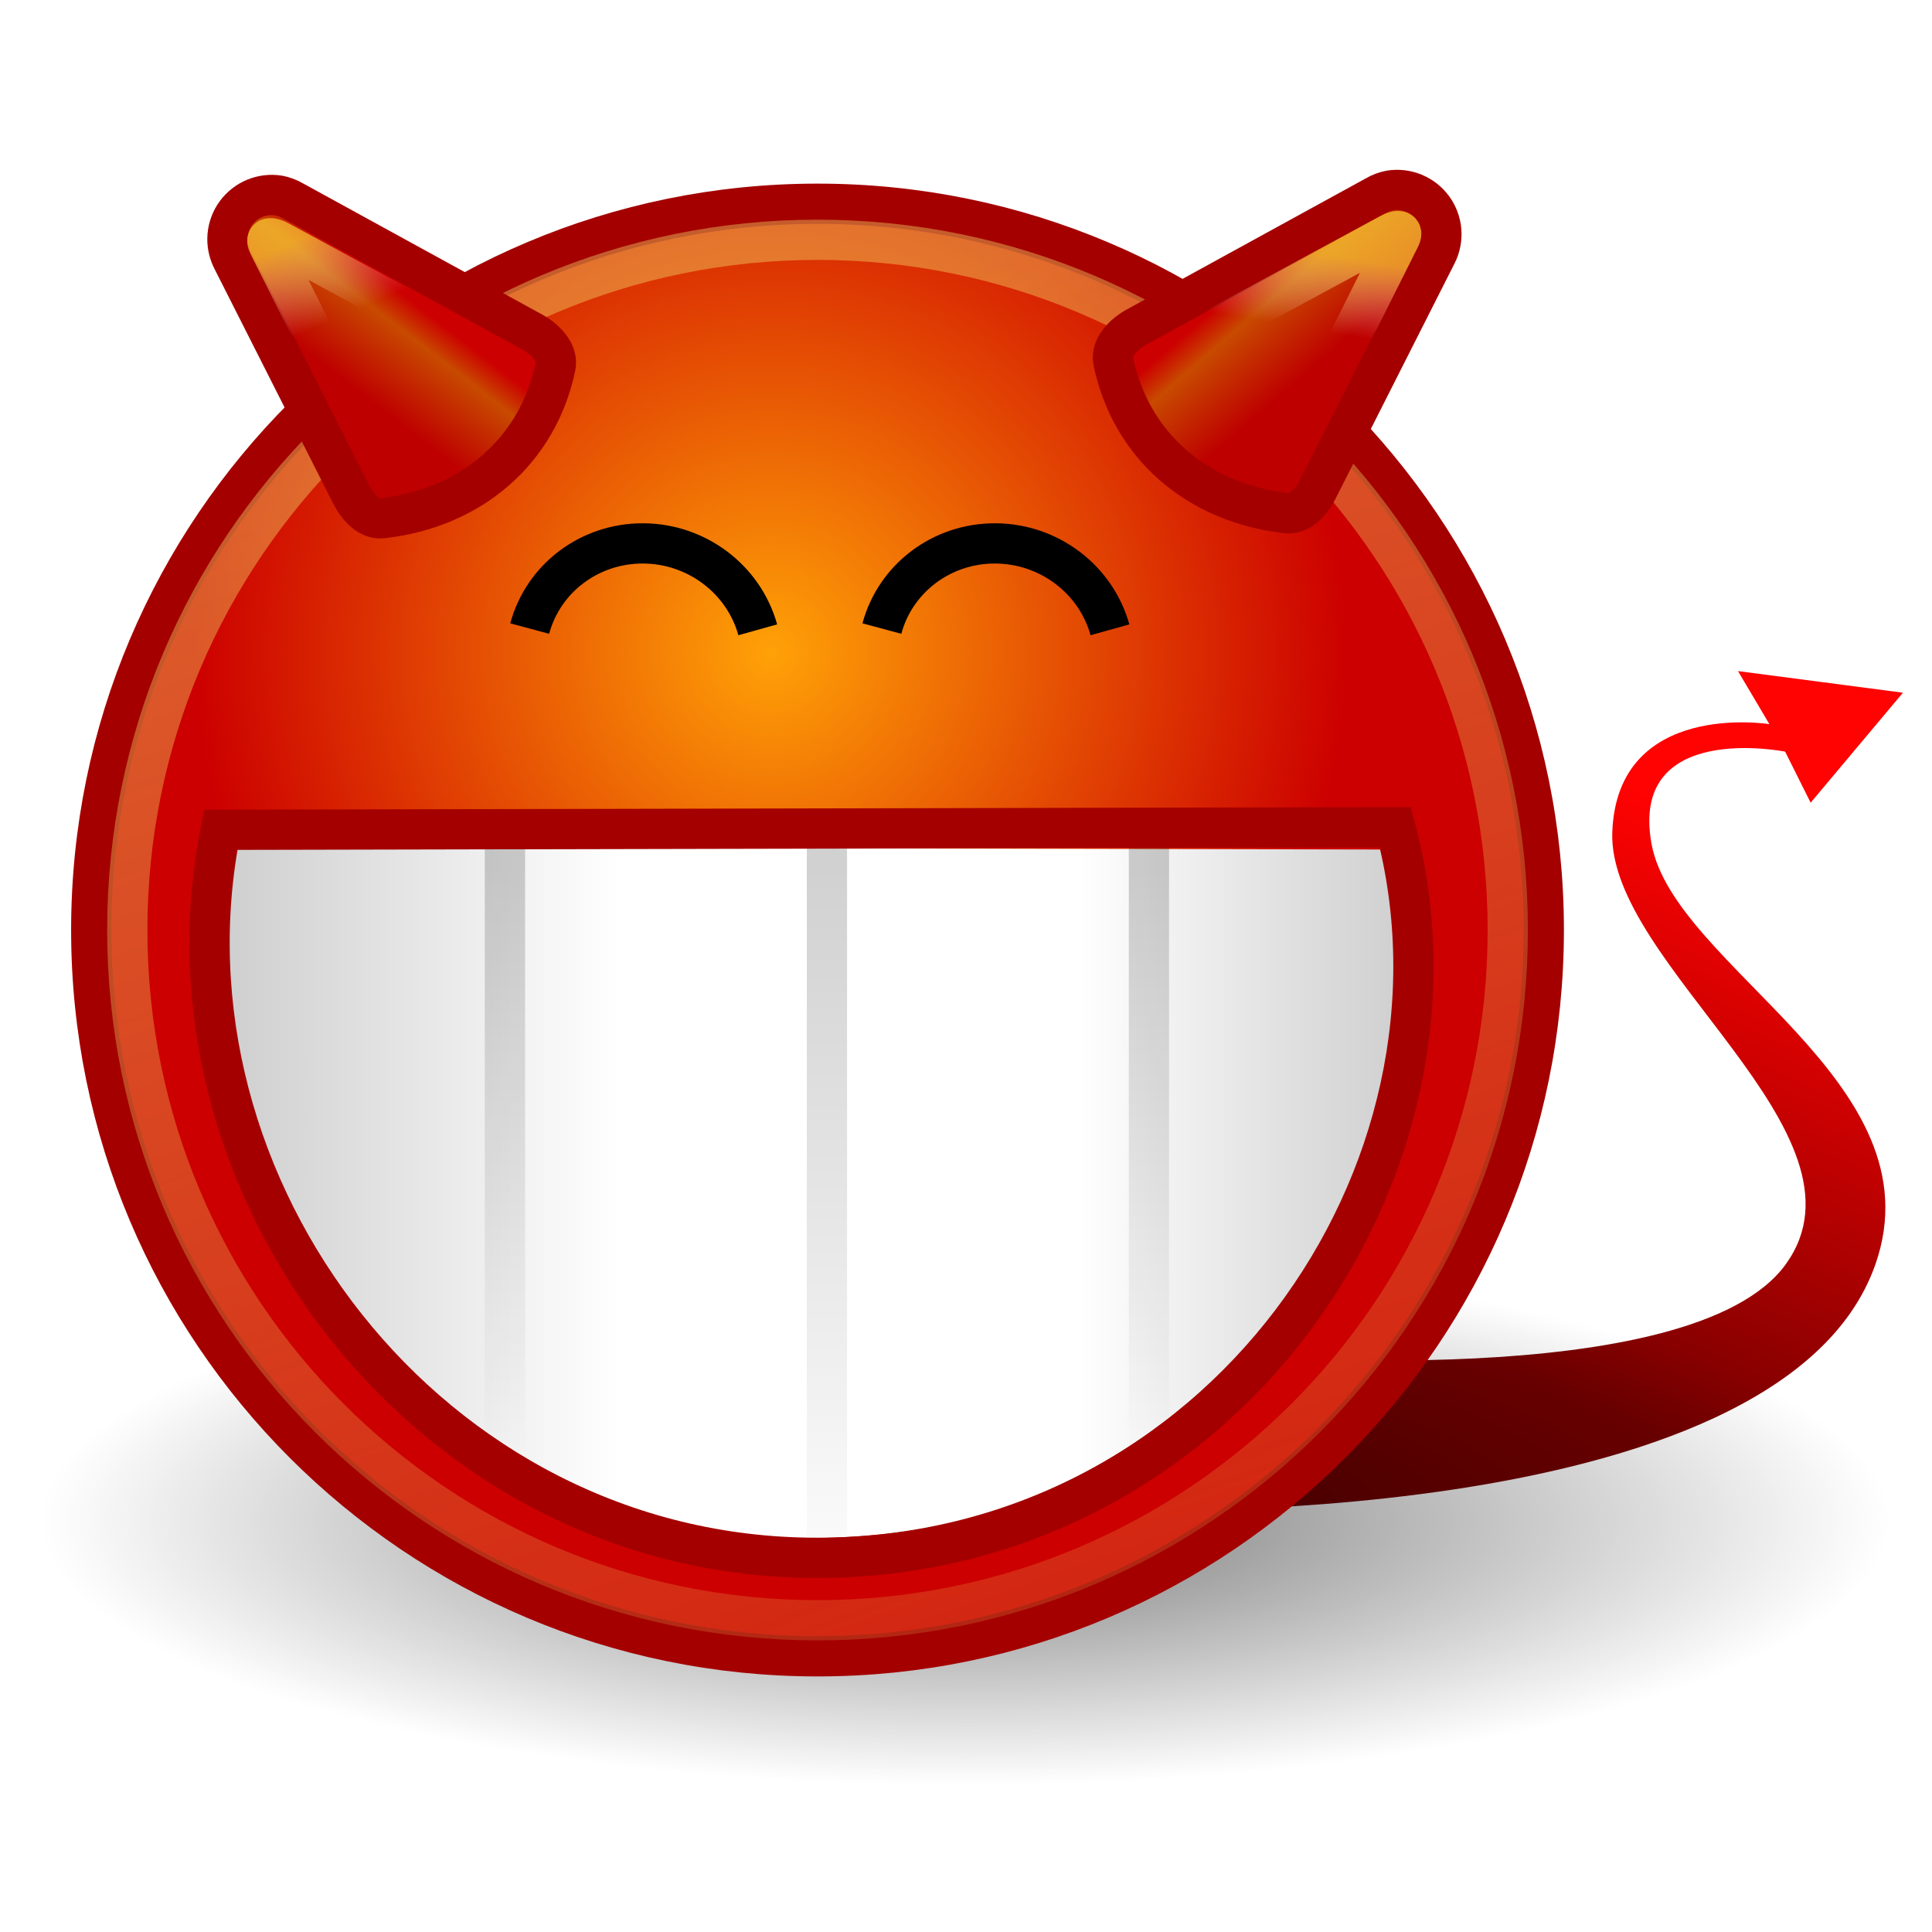
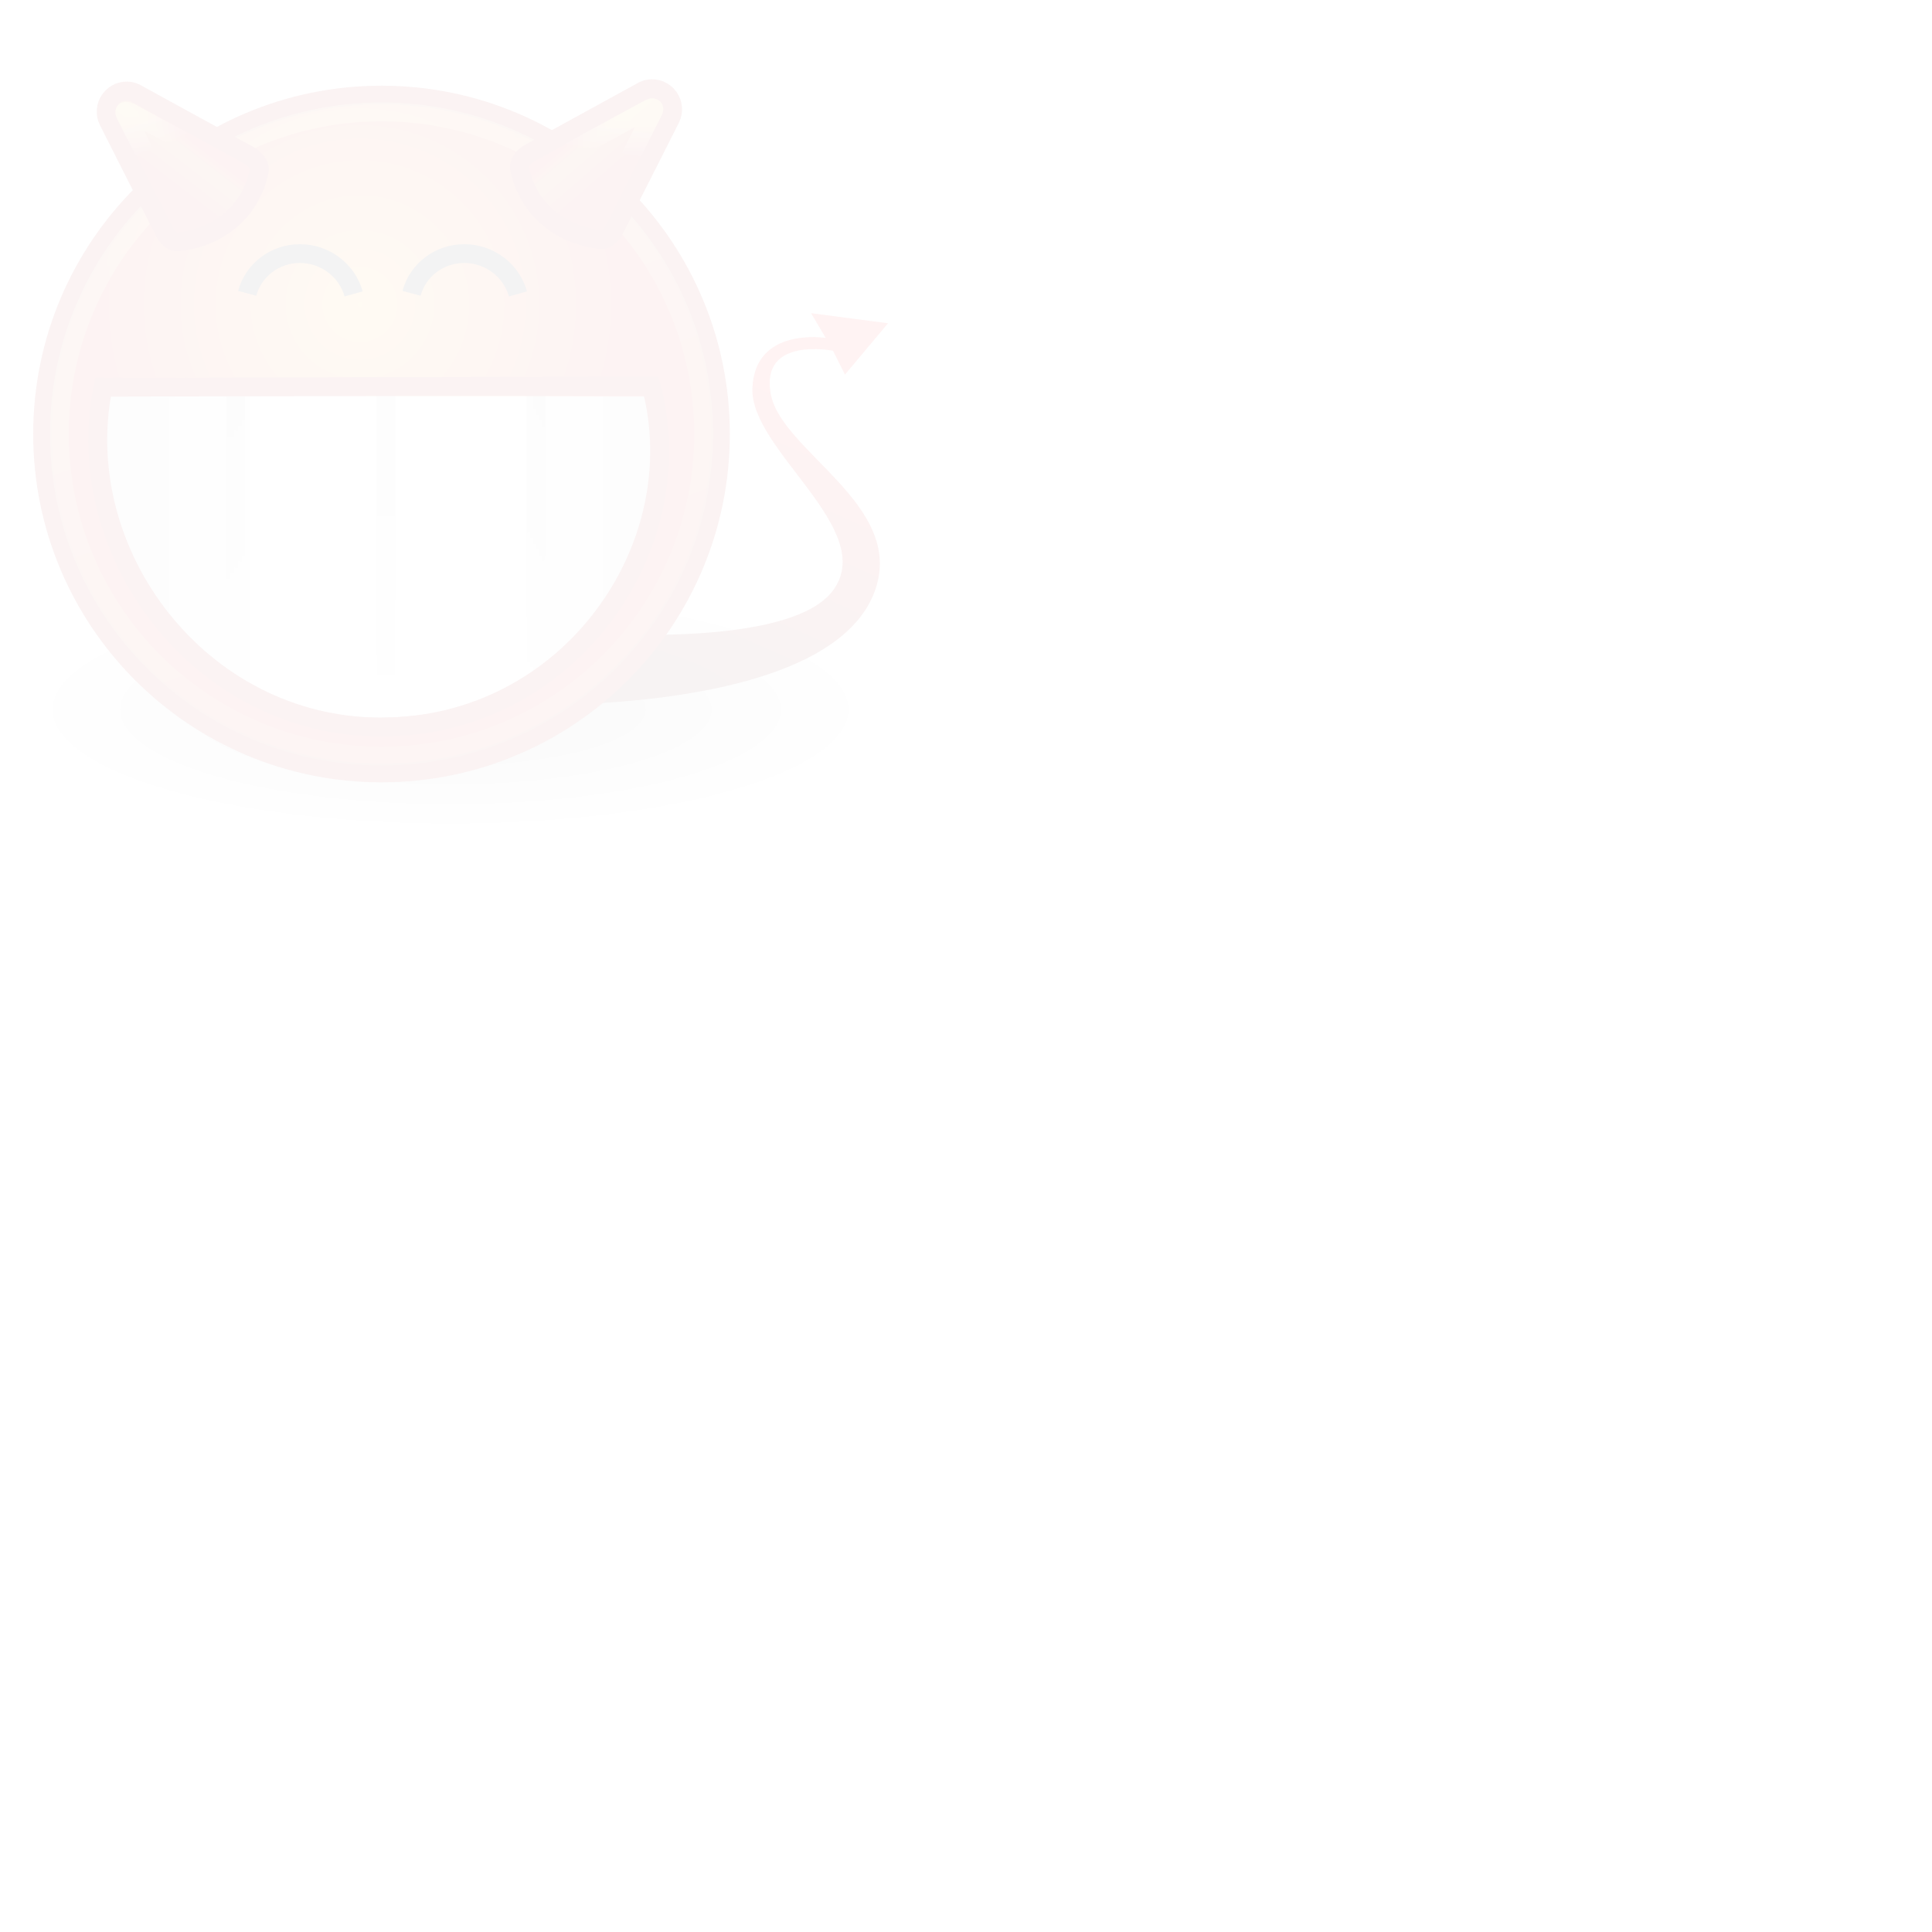
<svg xmlns="http://www.w3.org/2000/svg" xmlns:xlink="http://www.w3.org/1999/xlink" width="720px" height="720px" id="svg4376">
  <defs id="defs3">
    <linearGradient id="linearGradient2337">
      <stop style="stop-color:#cc0000;stop-opacity:1;" offset="0" id="stop2339" />
      <stop id="stop2345" offset="0.276" style="stop-color:#c84a00;stop-opacity:1;" />
      <stop style="stop-color:#be0000;stop-opacity:1;" offset="1" id="stop2341" />
    </linearGradient>
    <linearGradient id="linearGradient2319">
      <stop style="stop-color:#f2d565;stop-opacity:1;" offset="0" id="stop2321" />
      <stop style="stop-color:#f2d565;stop-opacity:0;" offset="1" id="stop2323" />
    </linearGradient>
    <linearGradient id="linearGradient2311">
      <stop style="stop-color:#ffd93c;stop-opacity:1;" offset="0" id="stop2313" />
      <stop style="stop-color:#ffffff;stop-opacity:0;" offset="1" id="stop2315" />
    </linearGradient>
    <linearGradient id="linearGradient2291">
      <stop style="stop-color:#ffa107;stop-opacity:1;" offset="0" id="stop2293" />
      <stop style="stop-color:#cc0000;stop-opacity:1;" offset="1" id="stop2295" />
    </linearGradient>
    <linearGradient id="linearGradient2283">
      <stop style="stop-color:#730000;stop-opacity:1;" offset="0" id="stop2285" />
      <stop style="stop-color:#ff0202;stop-opacity:1;" offset="1" id="stop2287" />
    </linearGradient>
    <linearGradient id="linearGradient2102">
      <stop style="stop-color:#000000;stop-opacity:1;" offset="0" id="stop2104" />
      <stop style="stop-color:#000000;stop-opacity:0;" offset="1" id="stop2106" />
    </linearGradient>
    <linearGradient id="linearGradient3068">
      <stop style="stop-color:#cccccc;stop-opacity:1;" offset="0" id="stop3070" />
      <stop id="stop3076" offset="0.346" style="stop-color:#ffffff;stop-opacity:1;" />
      <stop style="stop-color:#ffffff;stop-opacity:1;" offset="0.725" id="stop3078" />
      <stop style="stop-color:#cecece;stop-opacity:1;" offset="1" id="stop3072" />
    </linearGradient>
    <linearGradient id="linearGradient4565">
      <stop style="stop-color:#000000;stop-opacity:1;" offset="0" id="stop4567" />
      <stop style="stop-color:#000000;stop-opacity:0;" offset="1" id="stop4569" />
    </linearGradient>
    <radialGradient xlink:href="#linearGradient4565" id="radialGradient1360" gradientUnits="userSpaceOnUse" gradientTransform="matrix(1,0,0,0.333333,-1.239242e-15,25.71429)" cx="24.714" cy="38.571" fx="24.714" fy="38.571" r="19.714" />
    <linearGradient xlink:href="#linearGradient2102" id="linearGradient2112" gradientUnits="userSpaceOnUse" x1="14" y1="21.062" x2="14" y2="34.306" gradientTransform="matrix(1,0,0,1.404523,6.545492,-7.966331)" />
    <linearGradient xlink:href="#linearGradient2102" id="linearGradient2116" gradientUnits="userSpaceOnUse" gradientTransform="matrix(1,0,0,1.171895,-1.454508,-3.141166)" x1="14" y1="21.062" x2="13.5" y2="33.427" />
    <linearGradient xlink:href="#linearGradient2102" id="linearGradient2120" gradientUnits="userSpaceOnUse" gradientTransform="matrix(1,0,0,1.159815,14.54551,-2.815047)" x1="14" y1="21.062" x2="14.5" y2="33.431" />
    <linearGradient xlink:href="#linearGradient3068" id="linearGradient2132" x1="9.789" y1="29.629" x2="38.391" y2="29.629" gradientUnits="userSpaceOnUse" gradientTransform="matrix(1.048897,0,0,1,-5.222439,0)" />
    <linearGradient xlink:href="#linearGradient2283" id="linearGradient2289" x1="39.125" y1="33.375" x2="46.625" y2="16.5" gradientUnits="userSpaceOnUse" gradientTransform="matrix(0.780746,0,0,0.780746,9.900195,9.256071)" />
    <radialGradient xlink:href="#linearGradient2291" id="radialGradient2297" cx="30.561" cy="15.699" fx="30.561" fy="15.699" r="8.902" gradientUnits="userSpaceOnUse" gradientTransform="matrix(0.771216,8.401156e-17,-8.401156e-17,0.771216,6.991896,3.591695)" />
    <linearGradient xlink:href="#linearGradient2311" id="linearGradient2317" x1="32.099" y1="6.145" x2="31.775" y2="8.044" gradientUnits="userSpaceOnUse" />
    <linearGradient xlink:href="#linearGradient2319" id="linearGradient2325" x1="28.764" y1="12.221" x2="38.07" y2="38.297" gradientUnits="userSpaceOnUse" />
    <linearGradient xlink:href="#linearGradient2311" id="linearGradient2327" gradientUnits="userSpaceOnUse" x1="7.224" y1="6.02" x2="8.088" y2="8.044" />
    <linearGradient xlink:href="#linearGradient2337" id="linearGradient2343" x1="30.526" y1="7.361" x2="32.312" y2="9.423" gradientUnits="userSpaceOnUse" />
    <linearGradient xlink:href="#linearGradient2337" id="linearGradient2347" gradientUnits="userSpaceOnUse" x1="10.401" y1="7.611" x2="8.812" y2="9.673" />
  </defs>
  <g id="layer1">
-     <g transform="scale(15, 15)">
+     <g transform="scale(7, 7)" opacity="0.05">
      <path style="opacity:1;color:#000000;fill:url(#linearGradient2289);fill-opacity:1;fill-rule:evenodd;stroke:none;stroke-width:1;stroke-linecap:round;stroke-linejoin:round;marker:none;marker-start:none;marker-mid:none;marker-end:none;stroke-miterlimit:4;stroke-dasharray:none;stroke-dashoffset:0;stroke-opacity:1;visibility:visible;display:inline;overflow:visible" d="M 27.436,37.514 C 27.436,37.514 44.227,38.187 46.595,31.41 C 48.184,26.863 41.594,24.041 41.032,20.967 C 40.471,17.893 44.351,18.674 44.351,18.674 L 44.985,19.943 L 47.278,17.21 L 43.18,16.673 L 43.96,17.991 C 43.96,17.991 40.179,17.381 40.057,20.674 C 39.935,23.968 46.709,28.165 44.367,31.41 C 42.025,34.655 30.688,33.654 30.688,33.654 L 27.436,37.514 z " id="path2281" />
      <path style="opacity:0.532;color:#000000;fill:url(#radialGradient1360);fill-opacity:1;fill-rule:evenodd;stroke:none;stroke-width:0.405;stroke-linecap:round;stroke-linejoin:round;marker:none;marker-start:none;marker-mid:none;marker-end:none;stroke-miterlimit:4;stroke-dasharray:none;stroke-dashoffset:0;stroke-opacity:1;visibility:visible;display:inline;overflow:visible" id="path4563" d="M 44.429 38.571 A 19.714 6.571 0 1 1  5,38.571 A 19.714 6.571 0 1 1  44.429 38.571 z" transform="matrix(1.163647,0,0,1,-4.772741,-0.795495)" />
      <path style="opacity:1;color:#000000;fill:url(#radialGradient2297);fill-opacity:1.0;fill-rule:evenodd;stroke:#a40000;stroke-width:0.48;stroke-linecap:round;stroke-linejoin:round;marker:none;marker-start:none;marker-mid:none;marker-end:none;stroke-miterlimit:4;stroke-dasharray:none;stroke-dashoffset:0;stroke-opacity:1;visibility:visible;display:inline;overflow:visible" id="path4320" d="M 39.775 19.009 A 8.662 8.662 0 1 1  22.451,19.009 A 8.662 8.662 0 1 1  39.775 19.009 z" transform="matrix(2.083142,0,0,2.083142,-44.50164,-16.49224)" />
      <path d="M 39.775 19.009 A 8.662 8.662 0 1 1  22.451,19.009 A 8.662 8.662 0 1 1  39.775 19.009 z" id="path4322" style="opacity:0.432;color:#000000;fill:none;fill-opacity:1;fill-rule:evenodd;stroke:url(#linearGradient2325);stroke-width:0.505;stroke-linecap:round;stroke-linejoin:round;marker:none;marker-start:none;marker-mid:none;marker-end:none;stroke-miterlimit:4;stroke-dasharray:none;stroke-dashoffset:0;stroke-opacity:1;visibility:visible;display:inline;overflow:visible" transform="matrix(1.979782,0,0,1.979782,-41.28577,-14.52746)" />
      <path style="fill:none;fill-opacity:1;stroke:#000000;stroke-width:1;stroke-linecap:butt;stroke-miterlimit:4;stroke-dasharray:none;stroke-dashoffset:0;stroke-opacity:1" id="path1364" d="M -0.875,1.875 A 2.938,2.875 0 0 1 -6.356,3.312" transform="matrix(-0.965926,-0.258819,0.258819,-0.965926,20.57993,17.20131)" />
      <path transform="matrix(-0.965926,-0.258819,0.258819,-0.965926,11.82993,17.20131)" d="M -0.875,1.875 A 2.938,2.875 0 0 1 -6.356,3.312" id="path2094" style="fill:none;fill-opacity:1;stroke:#000000;stroke-width:1;stroke-linecap:butt;stroke-miterlimit:4;stroke-dasharray:none;stroke-dashoffset:0;stroke-opacity:1" />
      <path id="path2096" d="M 5.233,21.045 C 3.694,28.612 9.925,38.212 20.084,38.212 C 30.332,38.212 36.59,29.782 34.804,21.107 L 5.233,21.045 z " style="opacity:1;color:#000000;fill:url(#linearGradient2132);fill-opacity:1;fill-rule:nonzero;stroke:none;stroke-width:1;stroke-linecap:butt;stroke-linejoin:miter;marker:none;marker-start:none;marker-mid:none;marker-end:none;stroke-miterlimit:4;stroke-dasharray:none;stroke-dashoffset:0;stroke-opacity:1;visibility:visible;display:inline;overflow:visible" />
      <path id="path2110" d="M 20.545,21.529 L 20.545,38.383" style="opacity:0.182;fill:none;fill-opacity:0.75;fill-rule:evenodd;stroke:url(#linearGradient2112);stroke-width:1px;stroke-linecap:square;stroke-linejoin:miter;stroke-opacity:1" />
      <path style="opacity:0.182;fill:none;fill-opacity:0.75;fill-rule:evenodd;stroke:url(#linearGradient2116);stroke-width:1px;stroke-linecap:square;stroke-linejoin:miter;stroke-opacity:1" d="M 12.545,21.469 L 12.545,35.531" id="path2114" />
      <path id="path2118" d="M 28.545,21.541 L 28.545,35.459" style="opacity:0.182;fill:none;fill-opacity:0.75;fill-rule:evenodd;stroke:url(#linearGradient2120);stroke-width:1px;stroke-linecap:square;stroke-linejoin:miter;stroke-opacity:1" />
      <path style="opacity:1;color:#000000;fill:none;fill-opacity:1;fill-rule:nonzero;stroke:#a40000;stroke-width:1;stroke-linecap:butt;stroke-linejoin:miter;marker:none;marker-start:none;marker-mid:none;marker-end:none;stroke-miterlimit:4;stroke-dasharray:none;stroke-dashoffset:0;stroke-opacity:1;visibility:visible;display:inline;overflow:visible" d="M 5.486,20.616 C 3.706,29.438 10.645,38.704 20.295,38.704 C 30.299,38.704 36.948,29.125 34.667,20.553 L 5.486,20.616 z " id="path2756" />
      <path style="color:#000000;fill:url(#linearGradient2343);fill-opacity:1.0;fill-rule:evenodd;stroke:#a40000;stroke-width:1;stroke-linecap:round;stroke-linejoin:round;marker:none;marker-start:none;marker-mid:none;marker-end:none;stroke-miterlimit:4;stroke-dashoffset:0;stroke-opacity:1;visibility:visible;display:inline;overflow:visible" d="M 34.535,4.733 C 34.41,4.757 34.289,4.802 34.179,4.867 L 28.209,8.141 C 27.901,8.318 27.588,8.639 27.661,8.987 C 28.099,11.073 29.745,12.5 31.965,12.75 C 32.3,12.788 32.577,12.472 32.731,12.173 L 35.694,6.315 C 35.88,5.945 35.843,5.503 35.599,5.169 C 35.354,4.836 34.944,4.667 34.535,4.733 z " id="path2276" />
      <path id="path2279" d="M 6.927,4.858 C 7.052,4.882 7.173,4.927 7.283,4.992 L 13.253,8.266 C 13.561,8.443 13.874,8.764 13.801,9.112 C 13.364,11.198 11.717,12.625 9.497,12.875 C 9.163,12.913 8.885,12.597 8.731,12.298 L 5.768,6.44 C 5.582,6.07 5.619,5.628 5.863,5.294 C 6.108,4.961 6.518,4.792 6.927,4.858 z " style="color:#000000;fill:url(#linearGradient2347);fill-opacity:1;fill-rule:evenodd;stroke:#a40000;stroke-width:1;stroke-linecap:round;stroke-linejoin:round;marker:none;marker-start:none;marker-mid:none;marker-end:none;stroke-miterlimit:4;stroke-dashoffset:0;stroke-opacity:1;visibility:visible;display:inline;overflow:visible;opacity:1;stroke-dasharray:none" />
      <path id="path2299" d="M 34.55,5.796 L 28.943,8.833 C 28.752,8.955 28.701,8.959 28.763,9.196 C 29.043,10.263 30.425,11.448 31.495,11.709 C 31.721,11.765 31.918,11.628 32.025,11.421 L 34.78,5.913 C 34.908,5.658 34.626,5.751 34.55,5.796 z " style="color:#000000;fill:none;fill-opacity:1;fill-rule:evenodd;stroke:url(#linearGradient2317);stroke-width:1;stroke-linecap:round;stroke-linejoin:round;marker:none;marker-start:none;marker-mid:none;marker-end:none;stroke-miterlimit:4;stroke-dashoffset:0;stroke-opacity:1;visibility:visible;display:inline;overflow:visible;opacity:0.648" />
      <path style="opacity:0.648;color:#000000;fill:none;fill-opacity:1;fill-rule:evenodd;stroke:url(#linearGradient2327);stroke-width:1;stroke-linecap:round;stroke-linejoin:round;marker:none;marker-start:none;marker-mid:none;marker-end:none;stroke-miterlimit:4;stroke-dashoffset:0;stroke-opacity:1;visibility:visible;display:inline;overflow:visible;stroke-dasharray:none" d="M 6.904,5.973 L 12.511,9.01 C 12.702,9.132 12.753,9.136 12.69,9.373 C 12.41,10.44 11.029,11.625 9.958,11.886 C 9.733,11.941 9.535,11.805 9.429,11.598 L 6.674,6.09 C 6.545,5.835 6.827,5.928 6.904,5.973 z " id="path2301" />
    </g>
  </g>
</svg>
